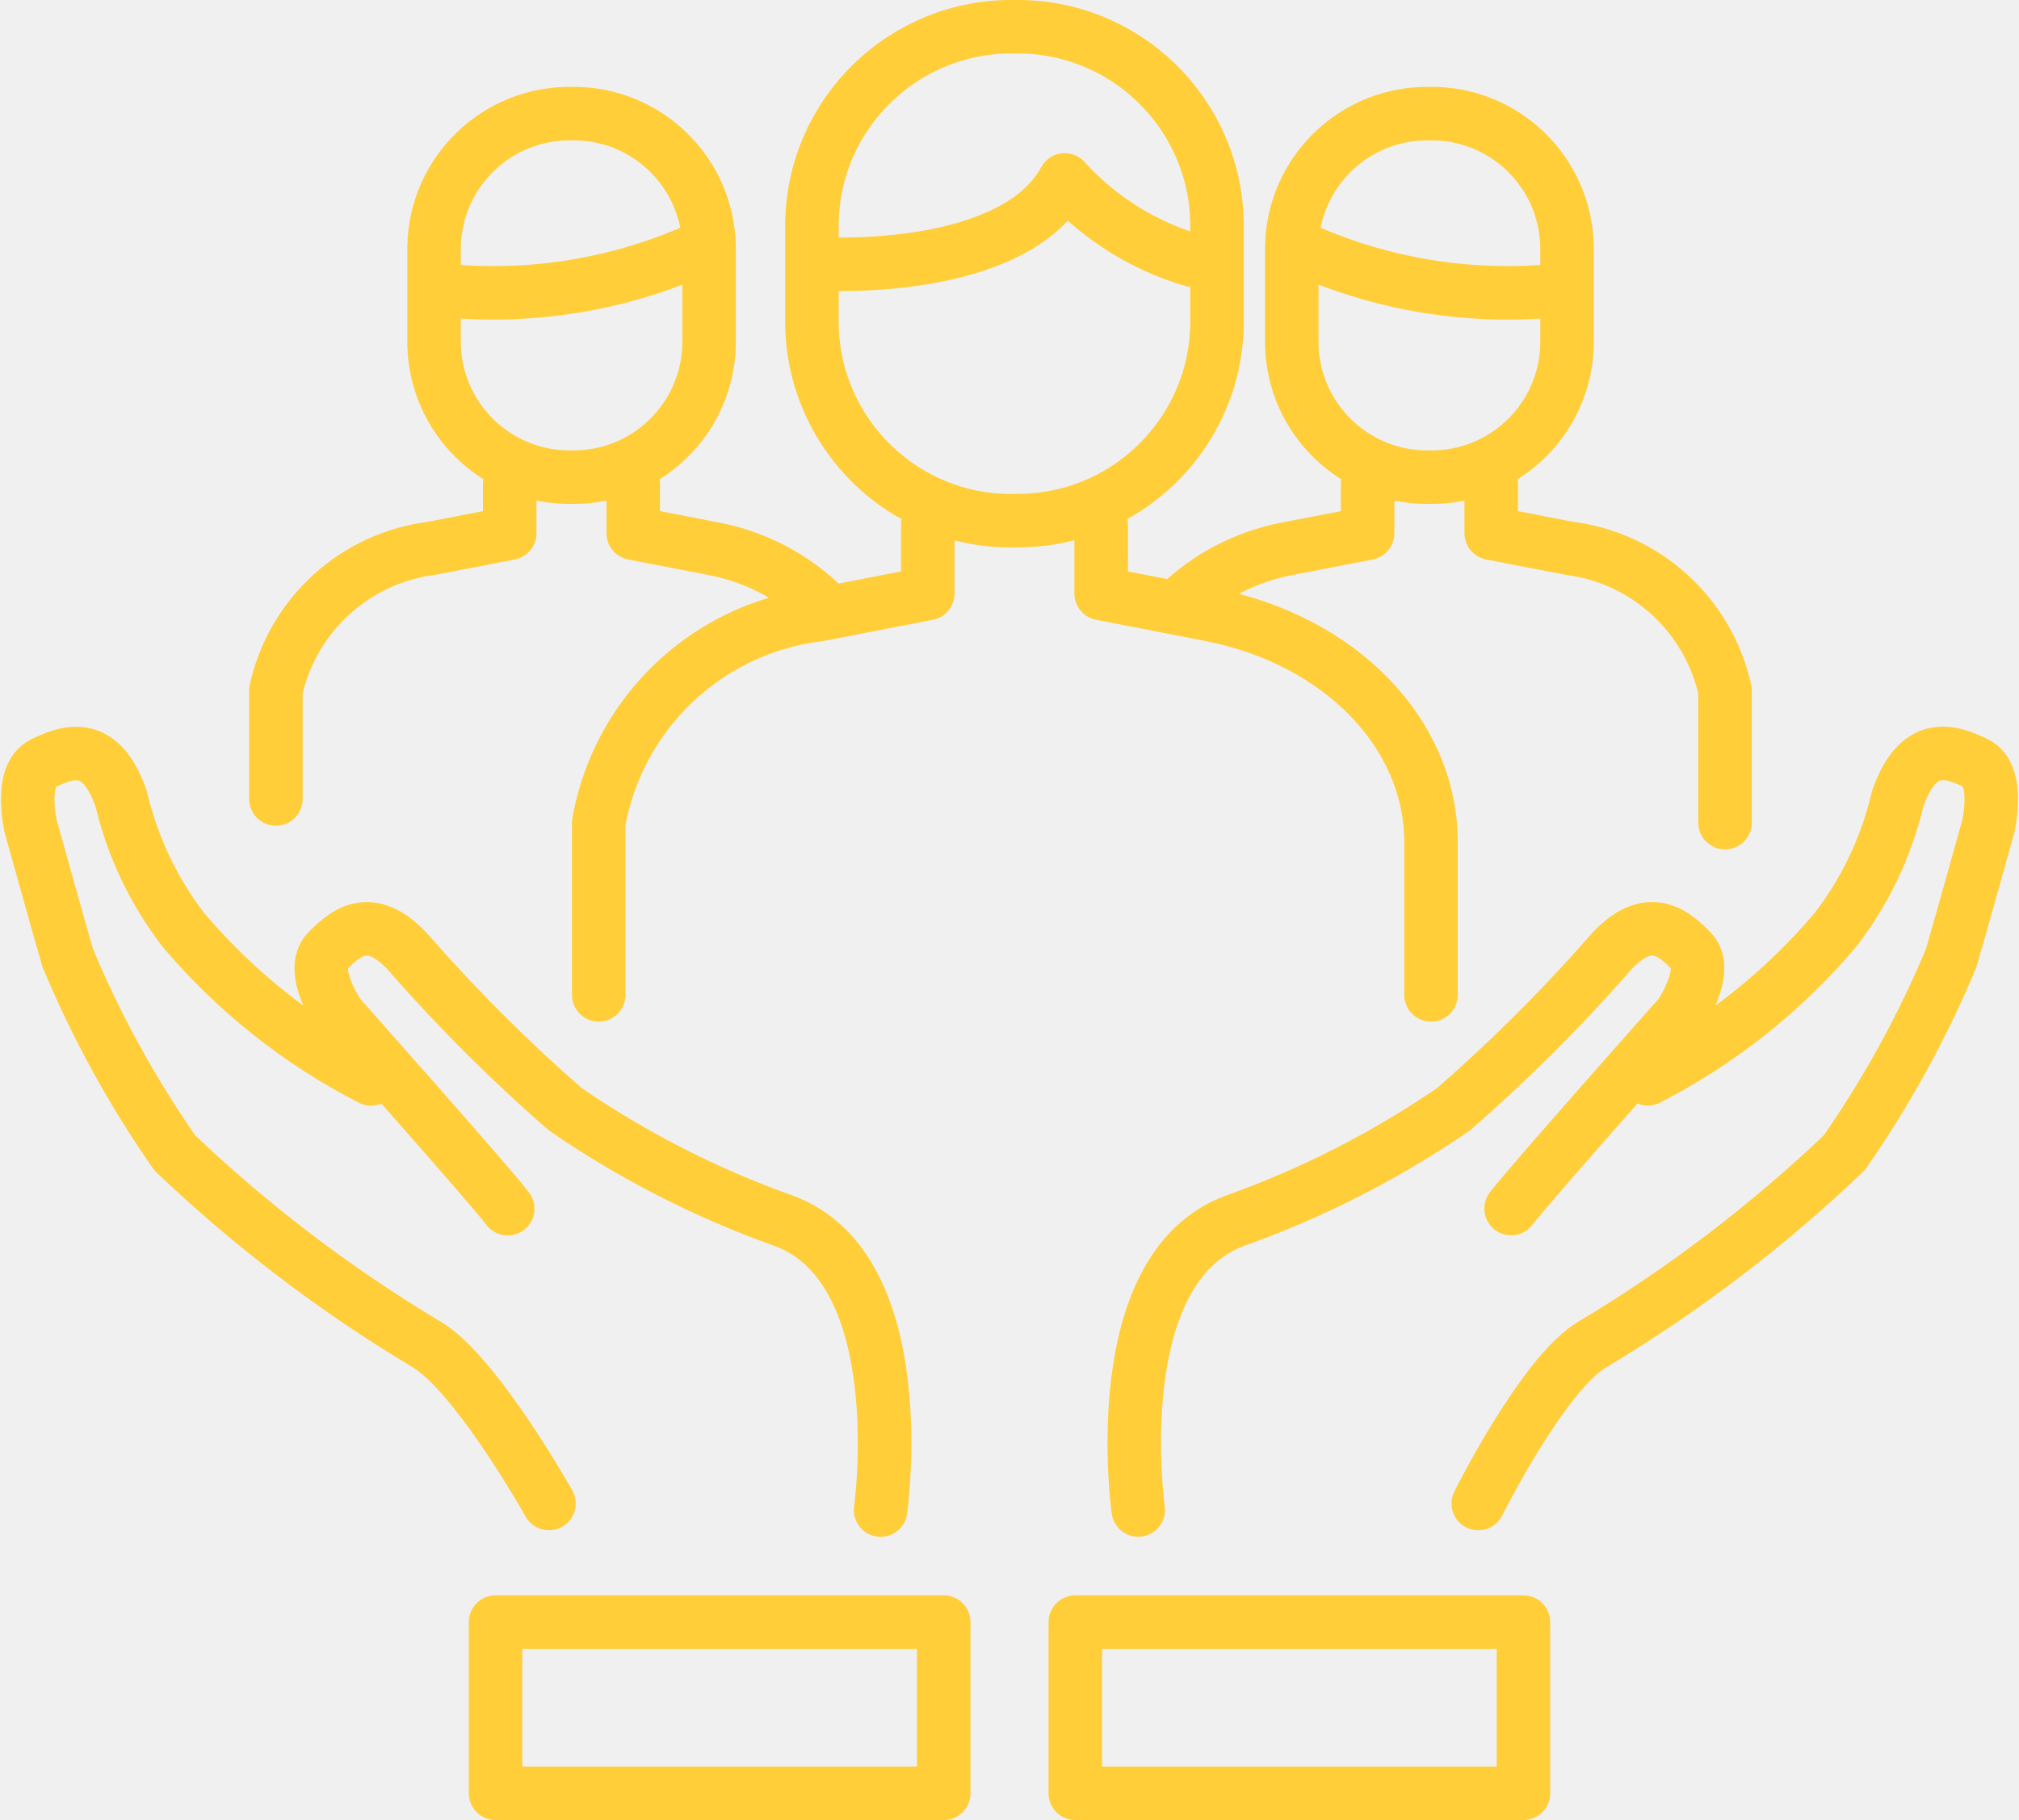
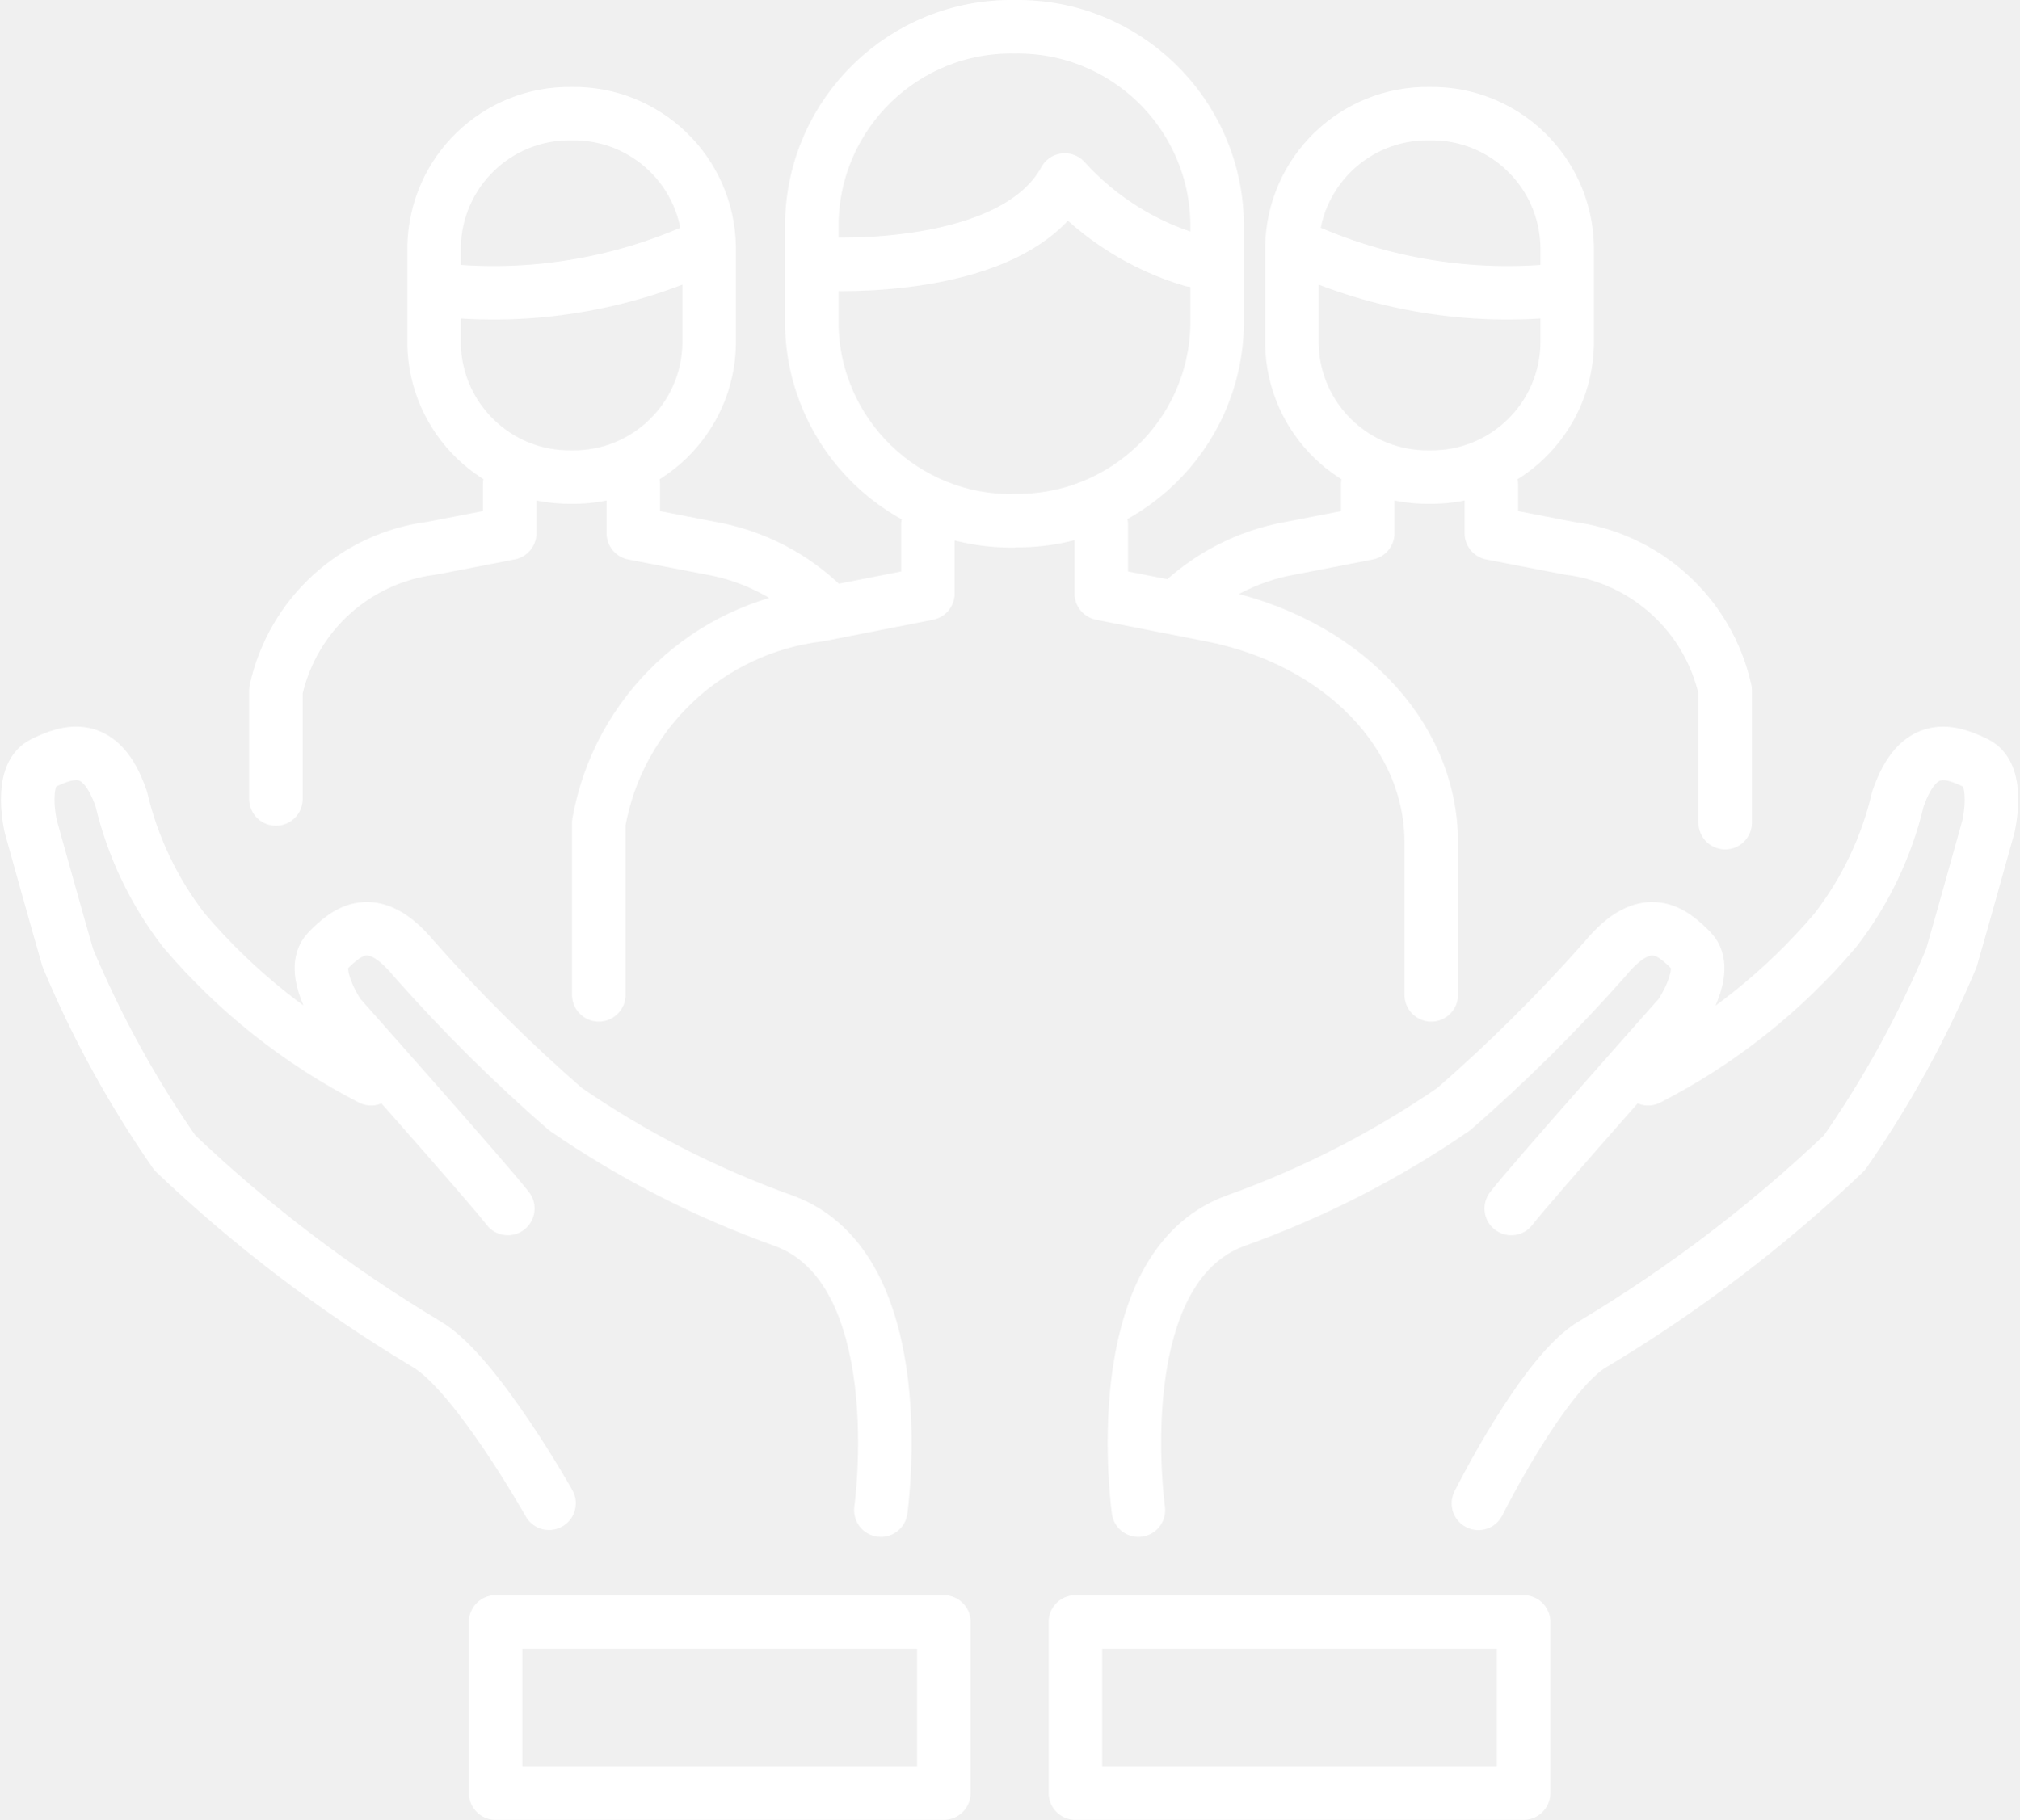
- <svg xmlns="http://www.w3.org/2000/svg" width="37.73" height="34.016" viewBox="0 0 37.73 34.016">
-   <g id="Group_3132" data-name="Group 3132" transform="translate(26.712 8.918)">
-     <path id="Path_4228" data-name="Path 4228" d="M0,0H0A2.531,2.531,0,0,1-2.572-2.488V-4.306A2.531,2.531,0,0,1,0-6.794H0A2.531,2.531,0,0,1,2.572-4.306v1.818A2.531,2.531,0,0,1,0,0ZM2.479-3.5a9.383,9.383,0,0,1-4.958-.812M-1.155.13v.918l-1.452.281a4.015,4.015,0,0,0-2.122,1.1M1.155.13v.918l1.452.281A3.425,3.425,0,0,1,5.524,3.986V6.458M-16.033,0h0a2.531,2.531,0,0,0,2.572-2.488V-4.306a2.531,2.531,0,0,0-2.572-2.488A2.531,2.531,0,0,0-18.6-4.306v1.818A2.531,2.531,0,0,0-16.033,0Zm-2.479-3.5a9.387,9.387,0,0,0,4.959-.812M-14.878.13v.918l1.452.281a4.015,4.015,0,0,1,2.122,1.1M-17.187.13v.918l-1.452.281a3.423,3.423,0,0,0-2.917,2.657V6.015m13.8-5.2h0A3.725,3.725,0,0,1-11.539-2.85V-4.756A3.726,3.726,0,0,1-7.754-8.418,3.726,3.726,0,0,1-3.969-4.756V-2.85A3.725,3.725,0,0,1-7.754.812Zm-3.544-4.8s3.526.2,4.485-1.57a5.209,5.209,0,0,0,2.385,1.5M-9.374.887V2.175l-2.037.395a4.755,4.755,0,0,0-4.112,3.888V9.677M-6.134.887V2.175L-4.1,2.57c2.431.473,4.13,2.221,4.13,4.253V9.677M-9.076,24.6h-8.375V21.4h8.375Zm-7.377-5.416s-1.383-2.463-2.305-2.984a26.651,26.651,0,0,1-4.687-3.568,19.543,19.543,0,0,1-2-3.642c-.153-.52-.691-2.453-.691-2.453s-.231-.966.23-1.189,1.076-.446,1.46.669a6.423,6.423,0,0,0,1.167,2.453,11.415,11.415,0,0,0,3.5,2.777m2.555,2.426c-.33-.437-3.159-3.621-3.159-3.621s-.562-.83-.209-1.193.849-.779,1.609.139a30.3,30.3,0,0,0,2.835,2.817,17.664,17.664,0,0,0,4.072,2.081c2.459.892,1.82,5.411,1.82,5.411M-6.617,24.6H1.758V21.4H-6.617Zm7.53-5.416S2.142,16.719,3.064,16.2A26.614,26.614,0,0,0,7.751,12.63a19.485,19.485,0,0,0,2-3.642c.153-.52.691-2.453.691-2.453s.231-.966-.23-1.189S9.134,4.9,8.75,6.015A6.408,6.408,0,0,1,7.583,8.468a11.4,11.4,0,0,1-3.5,2.777M1.527,13.671c.331-.437,3.159-3.621,3.159-3.621s.562-.83.209-1.193S4.046,8.078,3.286,9A30.426,30.426,0,0,1,.452,11.813a17.686,17.686,0,0,1-4.073,2.081c-2.459.892-1.82,5.411-1.82,5.411" fill="none" stroke="#ffce39" stroke-linecap="round" stroke-linejoin="round" stroke-width="1" />
+ <svg xmlns="http://www.w3.org/2000/svg" width="37.734" height="34.02" viewBox="0 0 37.734 34.02">
+   <g transform="translate(0.52 0.5)">
+     <path d="M0,0H0A2.532,2.532,0,0,1-2.569-2.487V-4.306A2.532,2.532,0,0,1,0-6.794H0A2.532,2.532,0,0,1,2.575-4.306v1.818A2.532,2.532,0,0,1,0,0ZM2.482-3.5a9.384,9.384,0,0,1-4.959-.812M-1.152.131v.918L-2.6,1.33a4.016,4.016,0,0,0-2.122,1.1M1.158.131v.918L2.61,1.33A3.426,3.426,0,0,1,5.528,3.987V6.46M-16.032,0h0A2.531,2.531,0,0,0-13.46-2.487V-4.306a2.531,2.531,0,0,0-2.572-2.488A2.531,2.531,0,0,0-18.6-4.306v1.818A2.531,2.531,0,0,0-16.032,0Zm-2.479-3.5a9.388,9.388,0,0,0,4.96-.812M-14.877.131v.918l1.452.281a4.016,4.016,0,0,1,2.122,1.1m-5.884-2.3v.918l-1.452.281a3.423,3.423,0,0,0-2.917,2.657V6.017m13.8-5.2h0a3.725,3.725,0,0,1-3.785-3.662V-4.756A3.726,3.726,0,0,1-7.752-8.418,3.726,3.726,0,0,1-3.967-4.756v1.906A3.725,3.725,0,0,1-7.752.813Zm-3.544-4.8s3.526.2,4.486-1.57a5.21,5.21,0,0,0,2.385,1.5M-9.372.888V2.176l-2.037.4A4.756,4.756,0,0,0-15.522,6.46V9.679M-6.132.888V2.176l2.037.4c2.431.473,4.13,2.221,4.13,4.253V9.679M-9.074,24.6H-17.45v-3.2h8.376Zm-7.378-5.417s-1.383-2.463-2.305-2.984a26.654,26.654,0,0,1-4.688-3.568,19.545,19.545,0,0,1-2-3.642c-.153-.52-.691-2.453-.691-2.453s-.231-.966.23-1.189,1.076-.446,1.46.669A6.424,6.424,0,0,0-23.277,8.47a11.416,11.416,0,0,0,3.5,2.777m2.555,2.426c-.33-.437-3.159-3.621-3.159-3.621s-.562-.83-.209-1.193.849-.779,1.609.139a30.3,30.3,0,0,0,2.835,2.817A17.666,17.666,0,0,0-12.071,13.9c2.459.892,1.82,5.412,1.82,5.412M-6.615,24.6H1.761v-3.2H-6.615ZM.916,19.185S2.145,16.722,3.067,16.2a26.617,26.617,0,0,0,4.688-3.568,19.487,19.487,0,0,0,2-3.642c.153-.52.691-2.453.691-2.453s.231-.966-.23-1.189-1.076-.446-1.46.669A6.409,6.409,0,0,1,7.587,8.47a11.4,11.4,0,0,1-3.5,2.777M1.53,13.673c.331-.437,3.159-3.621,3.159-3.621s.562-.83.209-1.193S4.049,8.08,3.289,9A30.429,30.429,0,0,1,.455,11.815,17.688,17.688,0,0,1-3.618,13.9c-2.459.892-1.82,5.412-1.82,5.412" transform="translate(26.192 8.418)" fill="none" stroke="#fff" stroke-linecap="round" stroke-linejoin="round" stroke-width="1" />
  </g>
</svg>
